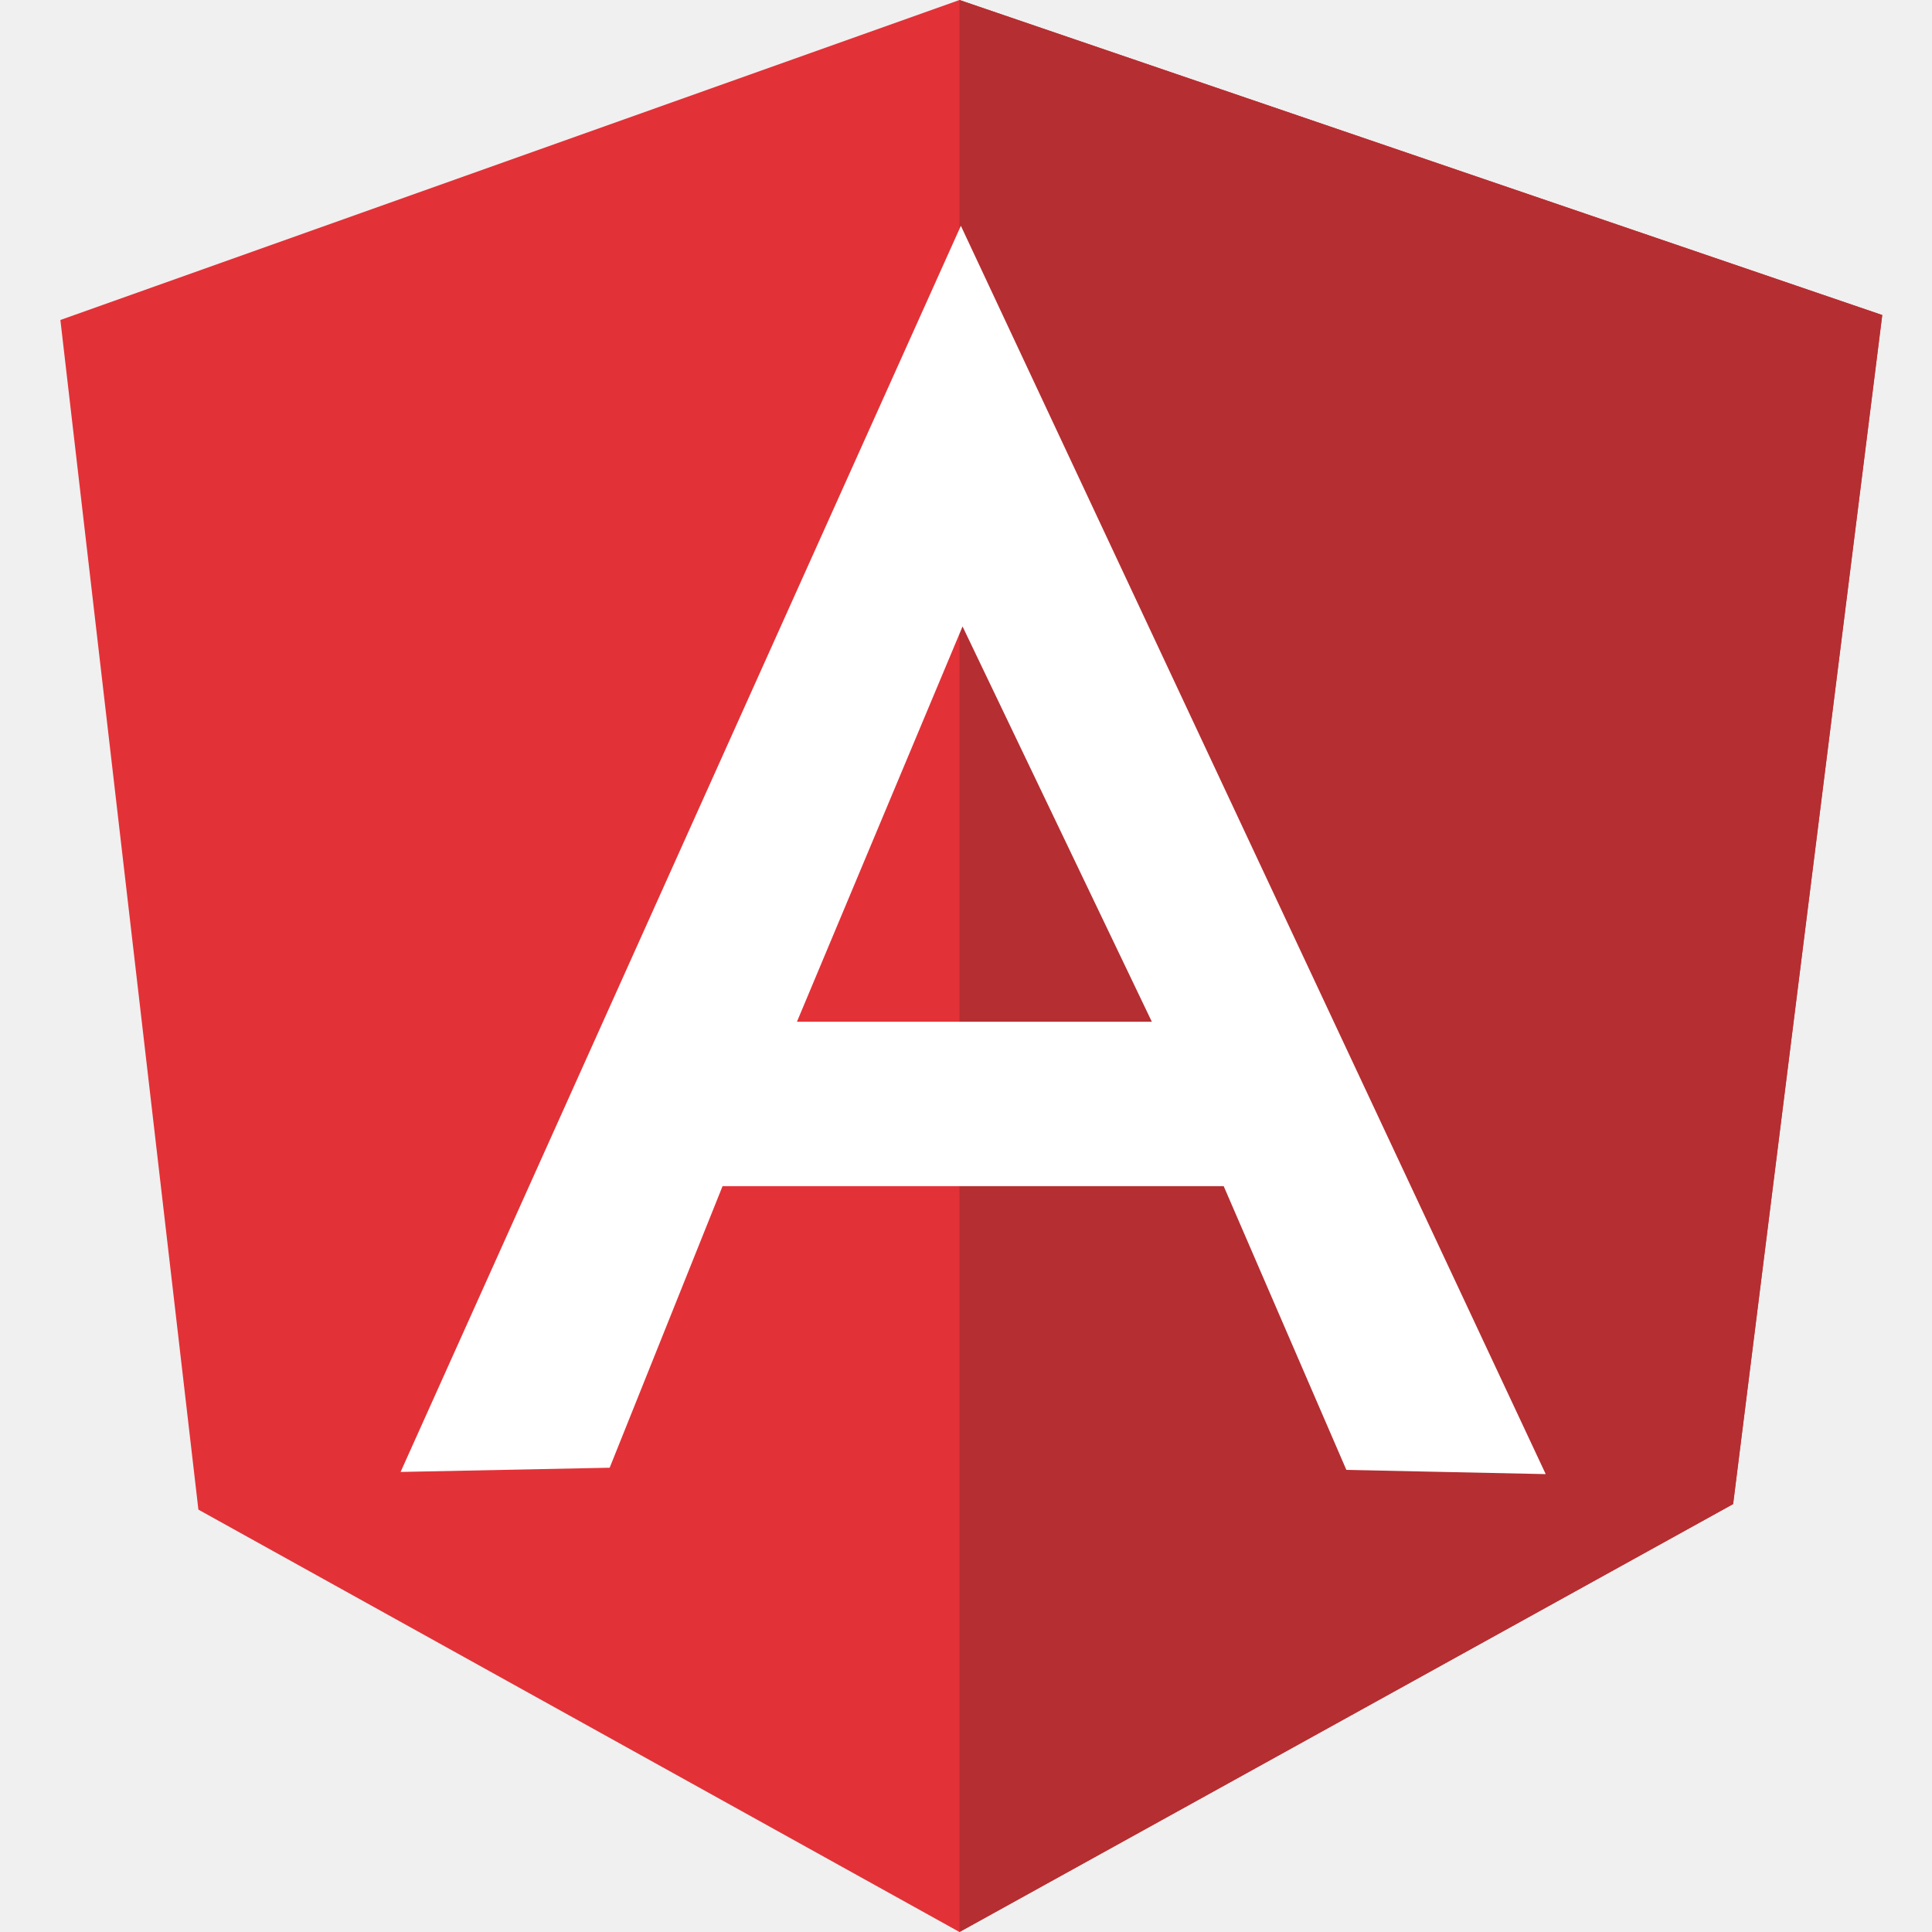
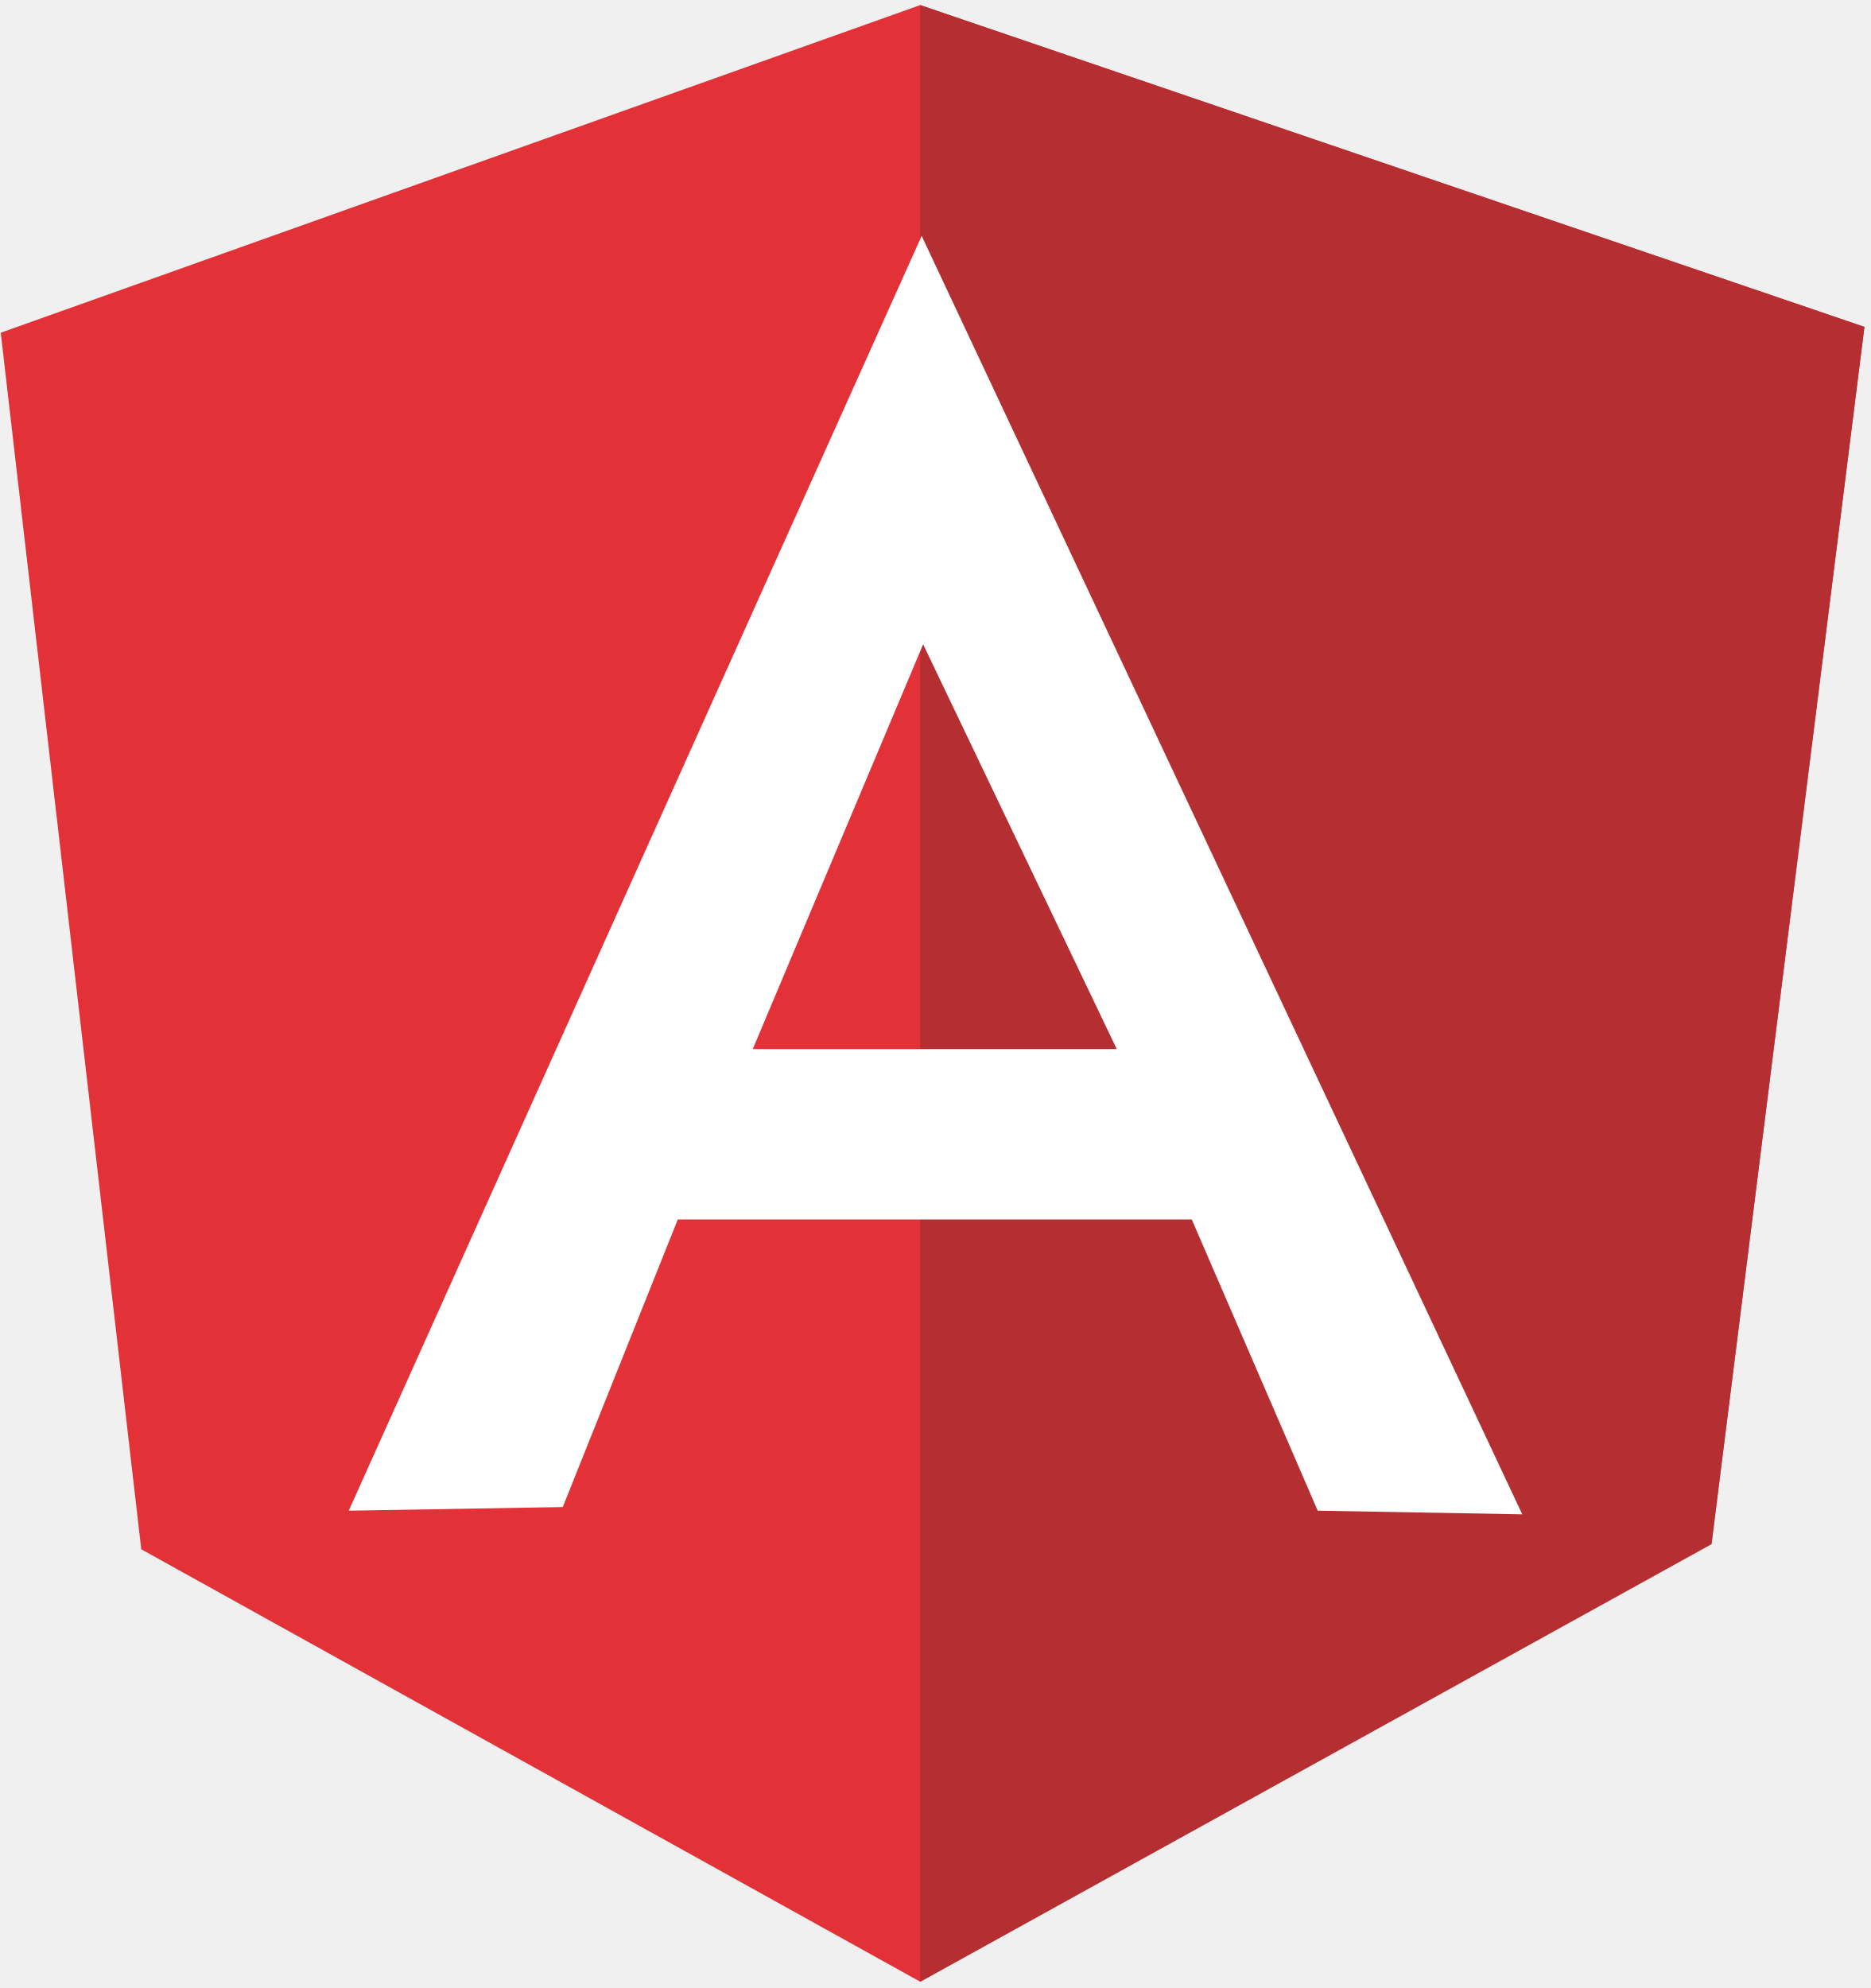
- <svg xmlns="http://www.w3.org/2000/svg" width="64" height="64" viewBox="0 0 32 32">
-   <path d="M1 5.3L15.892 0l15.284 5.218-2.47 19.694L15.892 32 3.286 25.004 1 5.3z" fill="#e23237" />
-   <path d="M31.176 5.218L15.892 0v32l12.814-7.088 2.47-19.694z" fill="#b52e31" />
-   <path d="M15.915 3.74l-9.28 20.64 3.463-.07 1.87-4.664h8.3l2.032 4.7 3.302.07L15.915 3.74zm.023 6.626l3.14 6.557H13.2l2.747-6.557z" fill="#fff" />
+ <svg xmlns="http://www.w3.org/2000/svg" width="2353" height="2500" viewBox="0 0 256 272" preserveAspectRatio="xMidYMid">
+   <path d="M.1 45.522L125.908.697l129.196 44.028-20.919 166.45-108.277 59.966-106.583-59.169L.1 45.522z" fill="#E23237" />
+   <path d="M255.104 44.725L125.908.697v270.444l108.277-59.866 20.919-166.55z" fill="#B52E31" />
+   <path d="M126.107 32.274L47.714 206.693l29.285-.498 15.739-39.347h70.325l17.233 39.845 27.99.498-82.179-174.917zm.2 55.882l26.496 55.383h-49.806l23.31-55.383z" fill="#FFF" />
</svg>
